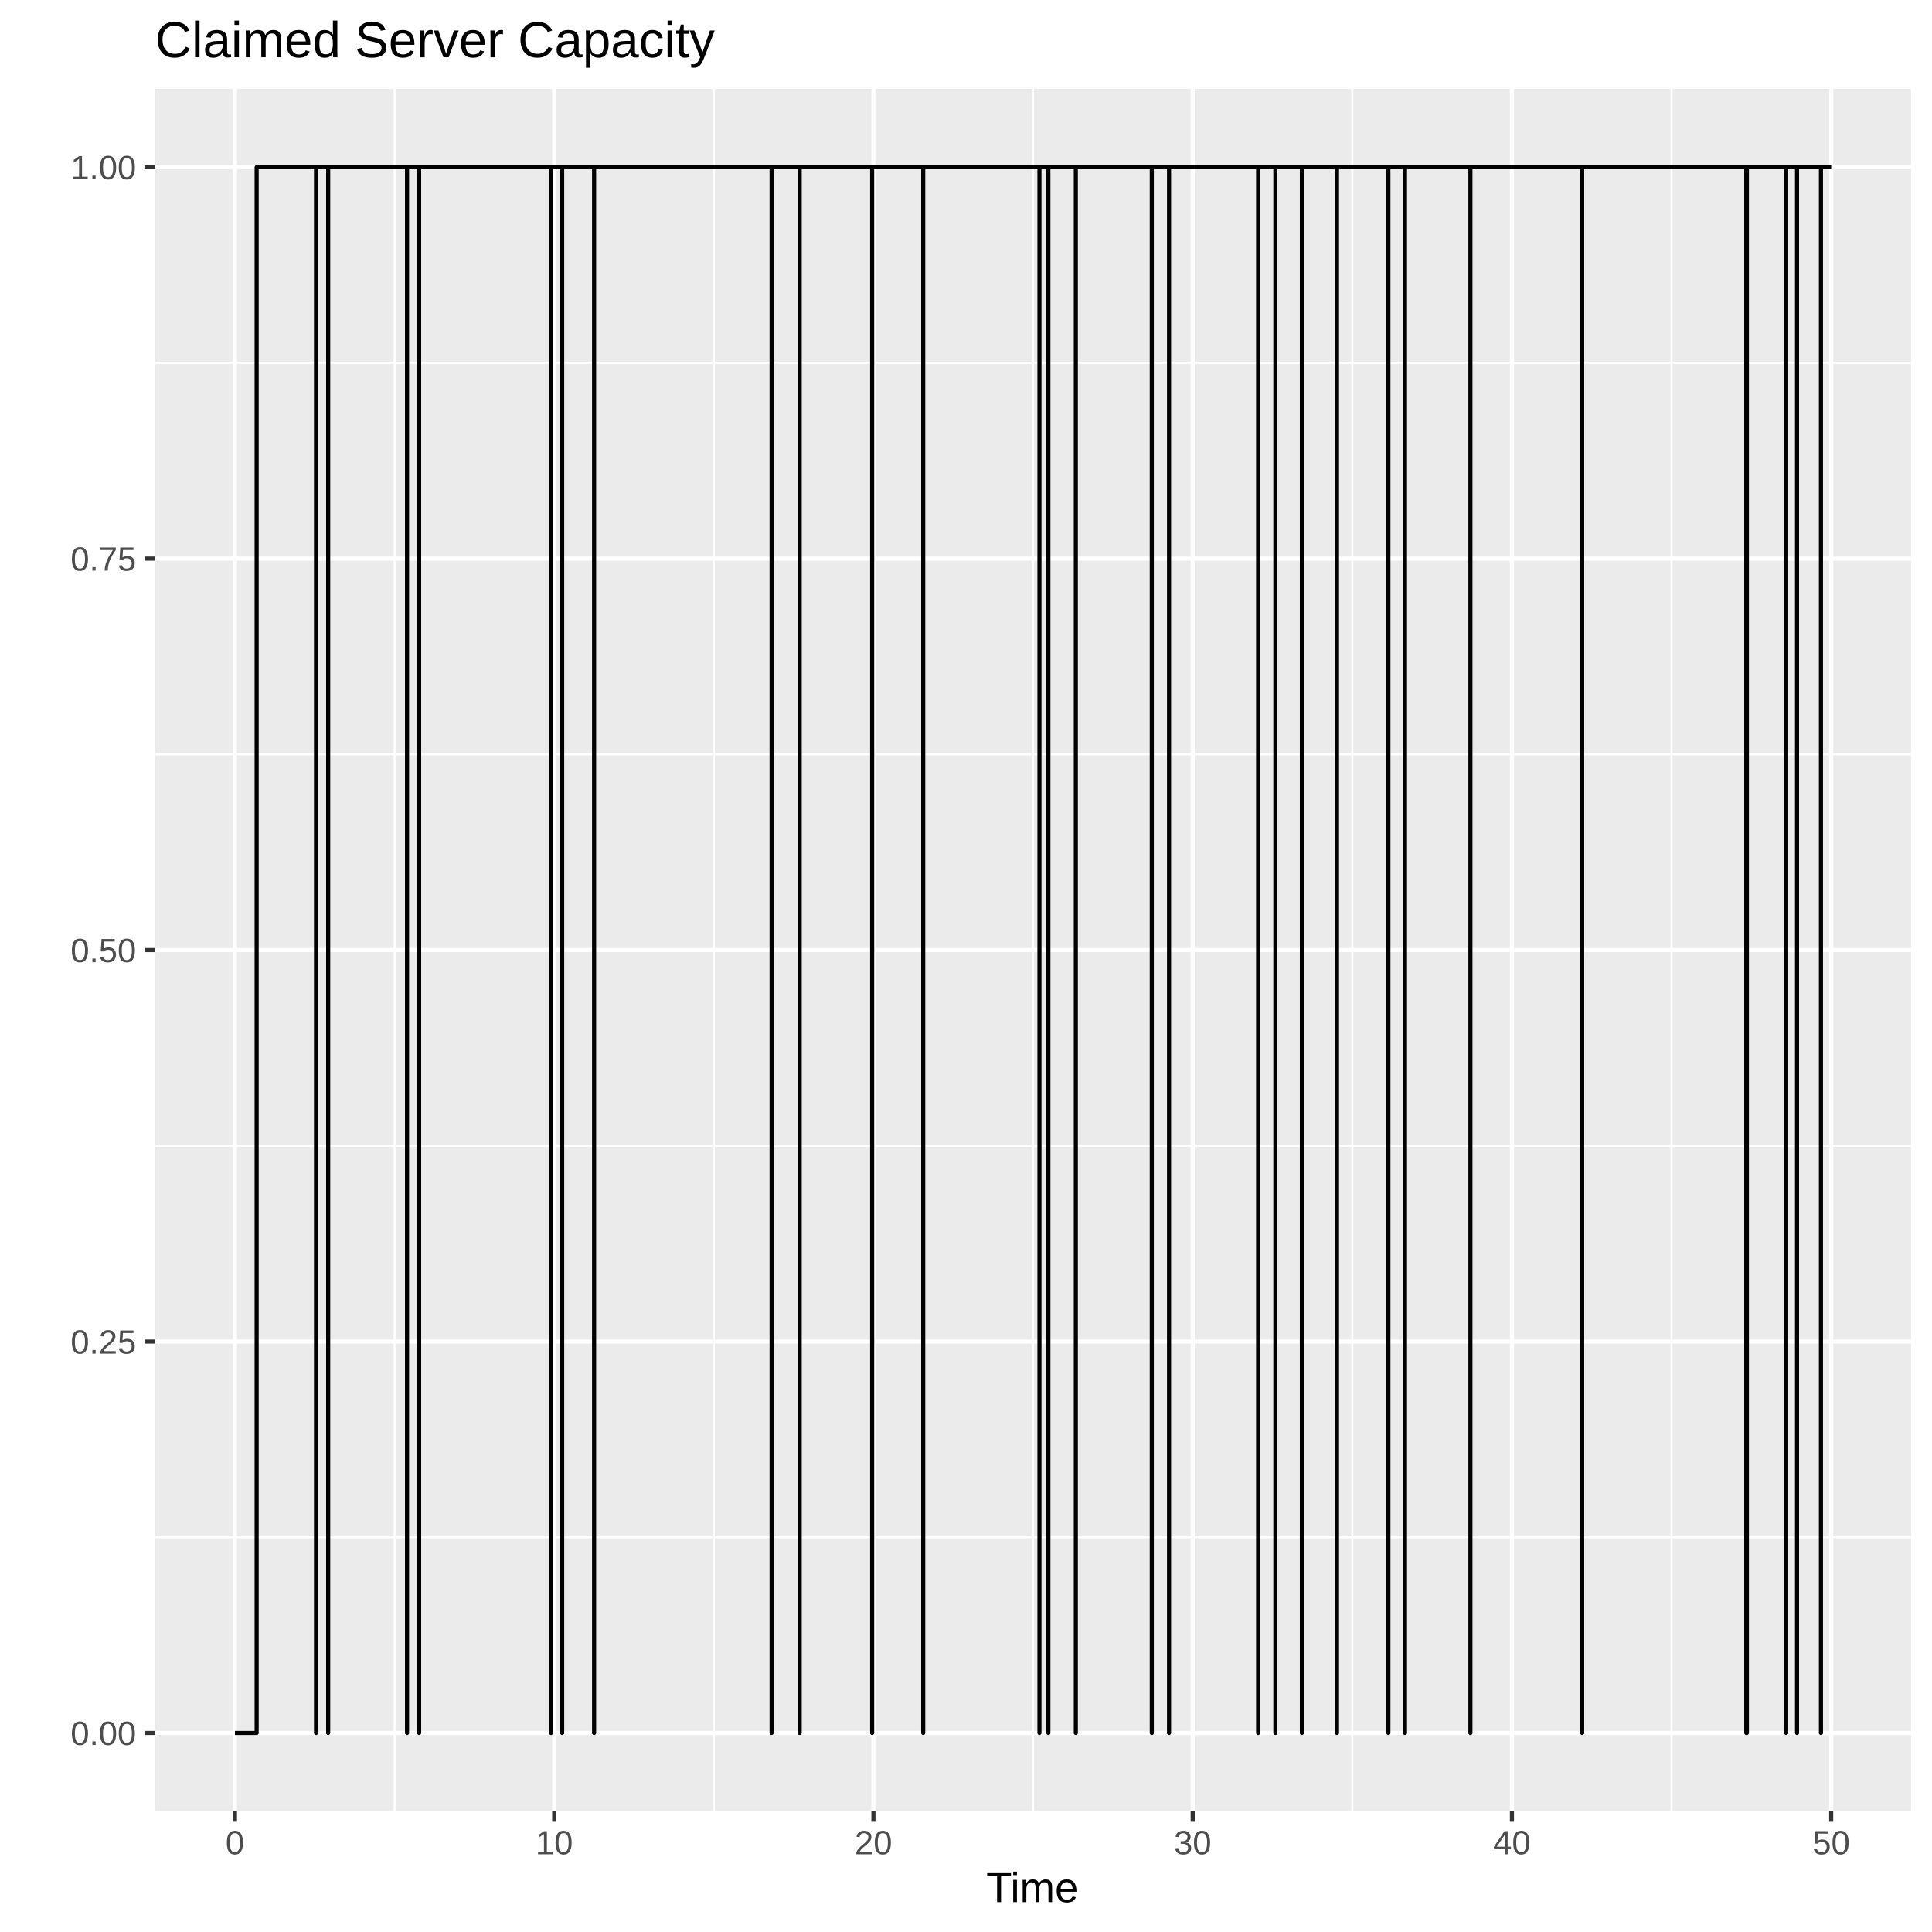
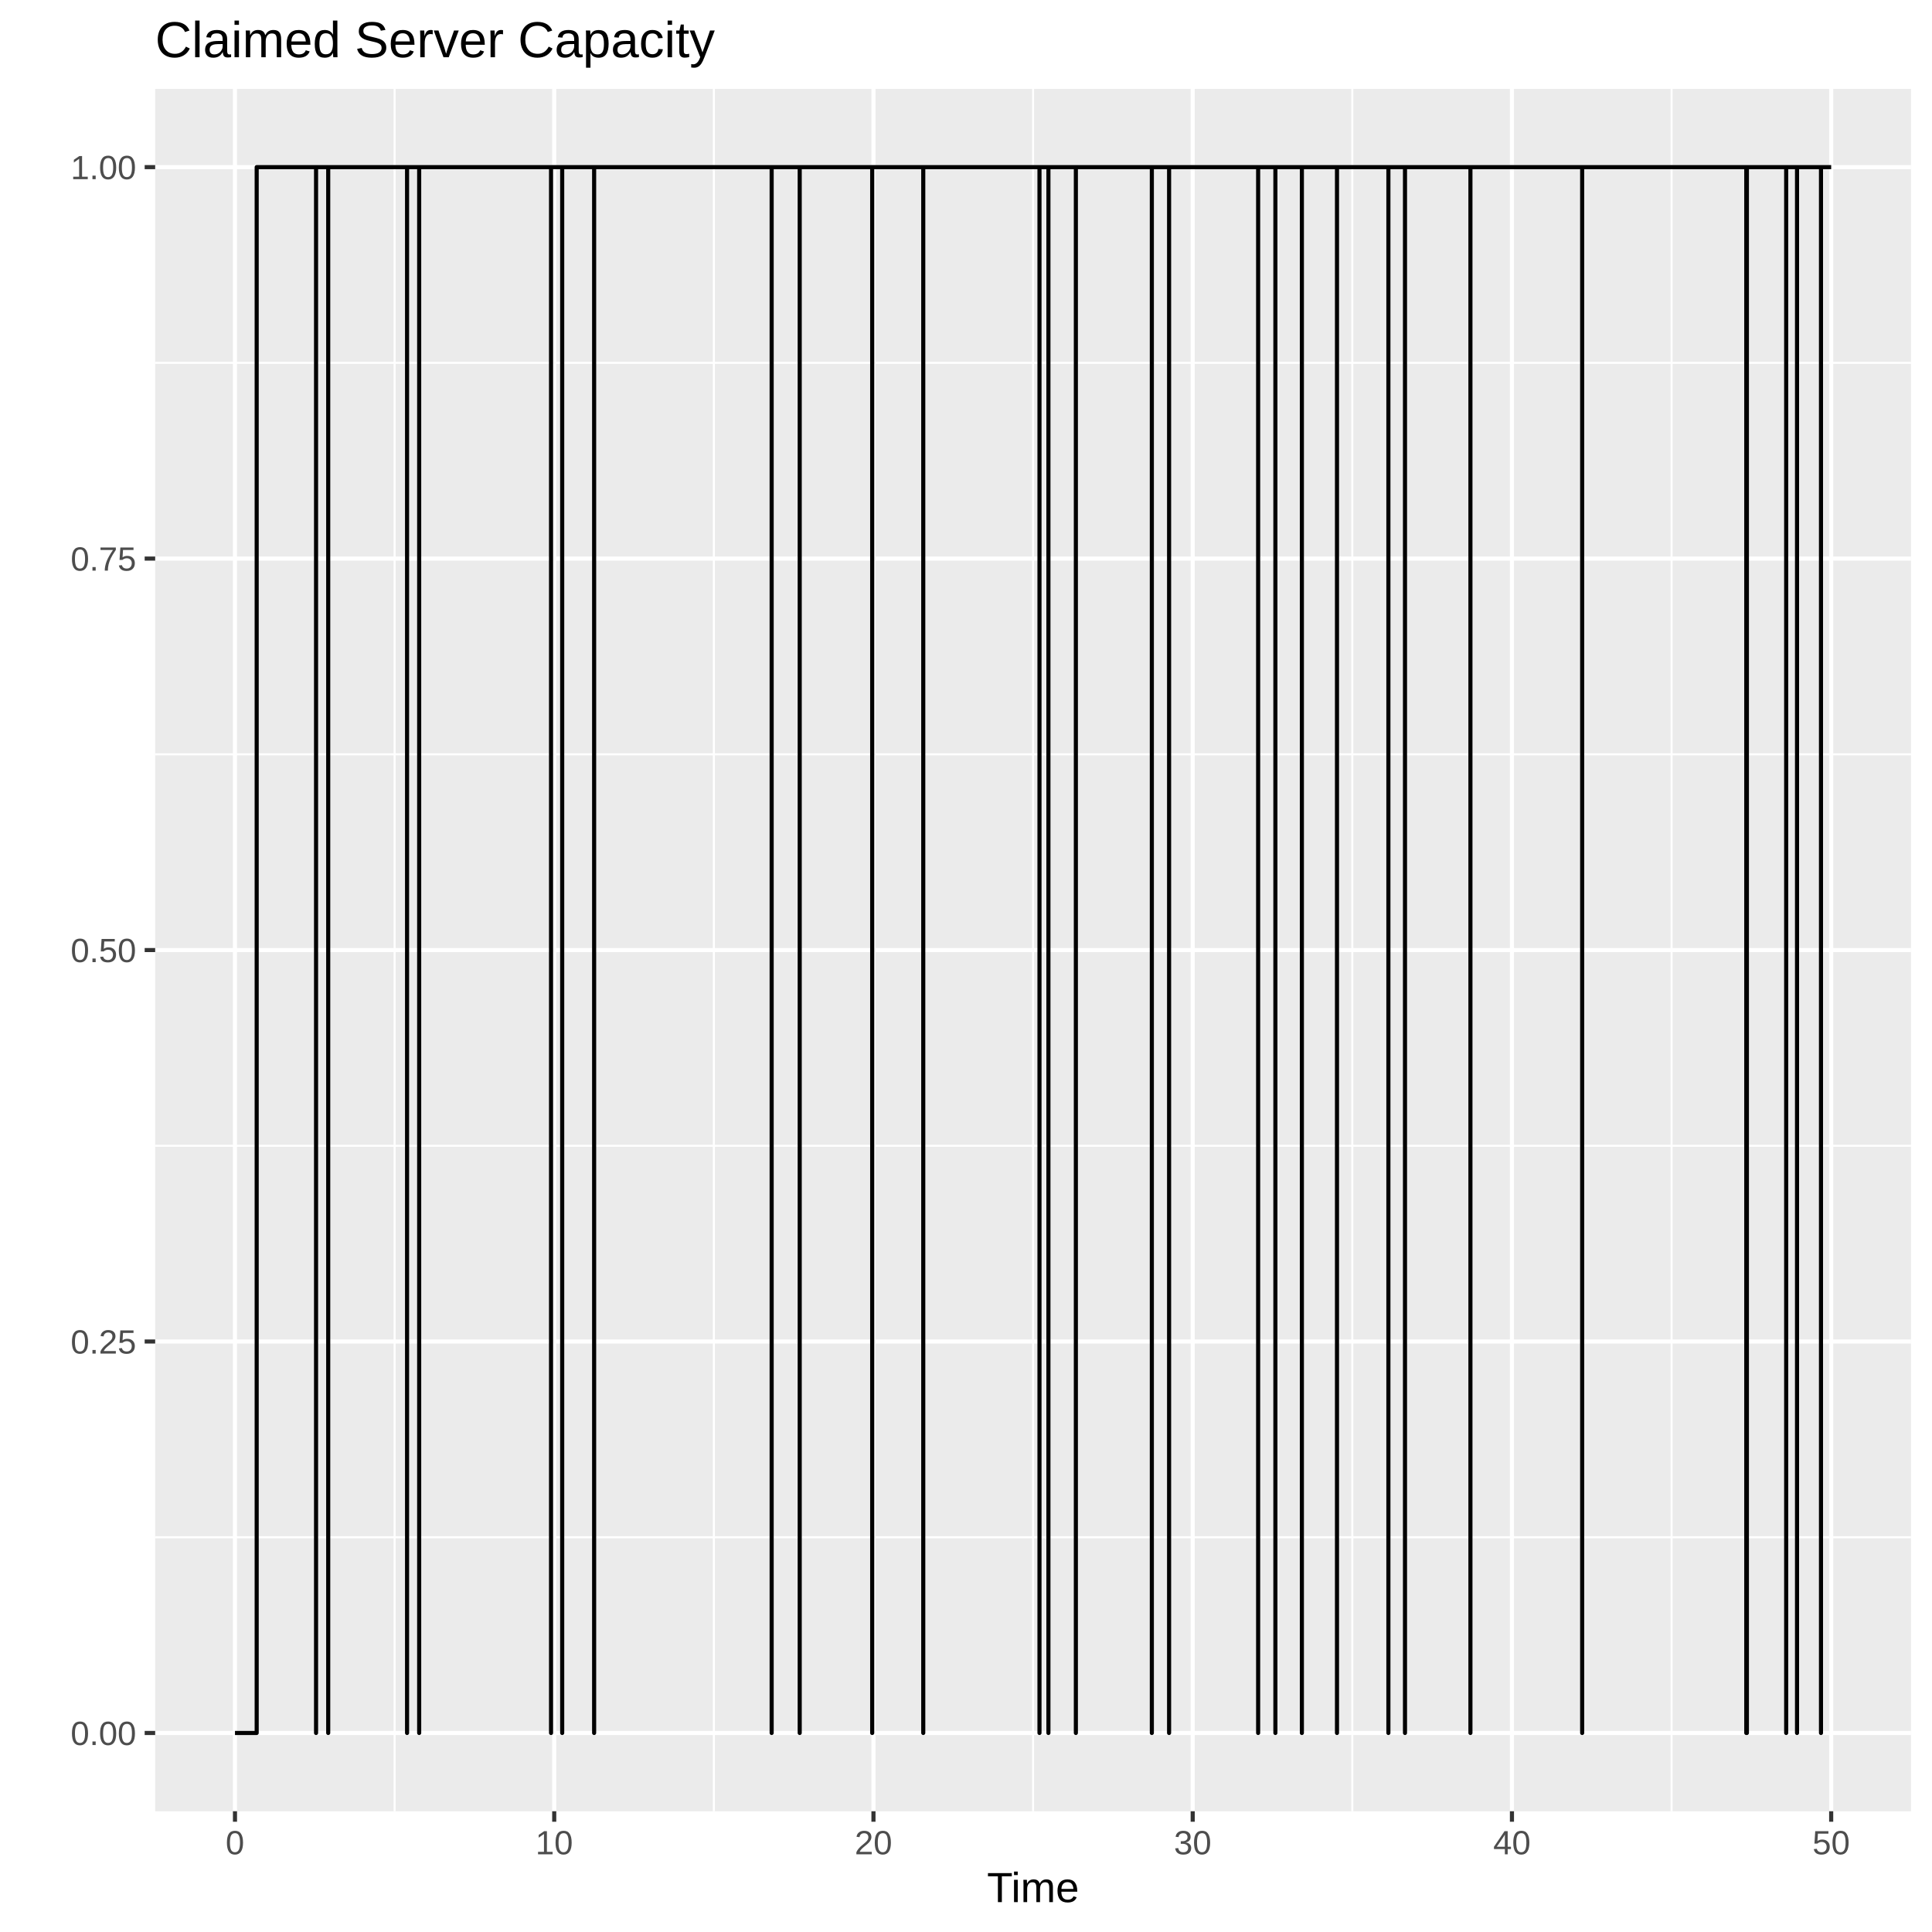
- <svg xmlns="http://www.w3.org/2000/svg" viewBox="0 0 504.00 504.00">
+ <svg xmlns="http://www.w3.org/2000/svg" class="svglite" width="504.00pt" height="504.00pt" viewBox="0 0 504.00 504.00">
  <defs>
    <style type="text/css">
-     line, polyline, polygon, path, rect, circle {
+     .svglite line, .svglite polyline, .svglite polygon, .svglite path, .svglite rect, .svglite circle {
      fill: none;
      stroke: #000000;
      stroke-linecap: round;
      stroke-linejoin: round;
      stroke-miterlimit: 10.00;
    }
  </style>
  </defs>
  <rect width="100%" height="100%" style="stroke: none; fill: #FFFFFF;" />
-   <rect x="0.00" y="0.00" width="504.00" height="504.00" style="stroke-width: 1.07; stroke: #FFFFFF; fill: #FFFFFF;" />
  <defs>
-     <clipPath id="cpNDAuNDd8NDk4LjUyfDQ3Mi41MXwyMy4xOQ==">
-       <rect x="40.47" y="23.19" width="458.05" height="449.32" />
-     </clipPath>
-   </defs>
-   <rect x="40.47" y="23.19" width="458.05" height="449.32" style="stroke-width: 1.07; stroke: none; fill: #EBEBEB;" clip-path="url(#cpNDAuNDd8NDk4LjUyfDQ3Mi41MXwyMy4xOQ==)" />
-   <polyline points="40.47,401.03 498.52,401.03 " style="stroke-width: 0.53; stroke: #FFFFFF; stroke-linecap: butt;" clip-path="url(#cpNDAuNDd8NDk4LjUyfDQ3Mi41MXwyMy4xOQ==)" />
-   <polyline points="40.47,298.91 498.52,298.91 " style="stroke-width: 0.53; stroke: #FFFFFF; stroke-linecap: butt;" clip-path="url(#cpNDAuNDd8NDk4LjUyfDQ3Mi41MXwyMy4xOQ==)" />
-   <polyline points="40.47,196.79 498.52,196.79 " style="stroke-width: 0.53; stroke: #FFFFFF; stroke-linecap: butt;" clip-path="url(#cpNDAuNDd8NDk4LjUyfDQ3Mi41MXwyMy4xOQ==)" />
-   <polyline points="40.47,94.67 498.52,94.67 " style="stroke-width: 0.53; stroke: #FFFFFF; stroke-linecap: butt;" clip-path="url(#cpNDAuNDd8NDk4LjUyfDQ3Mi41MXwyMy4xOQ==)" />
-   <polyline points="102.93,472.51 102.93,23.19 " style="stroke-width: 0.53; stroke: #FFFFFF; stroke-linecap: butt;" clip-path="url(#cpNDAuNDd8NDk4LjUyfDQ3Mi41MXwyMy4xOQ==)" />
-   <polyline points="186.21,472.51 186.21,23.19 " style="stroke-width: 0.53; stroke: #FFFFFF; stroke-linecap: butt;" clip-path="url(#cpNDAuNDd8NDk4LjUyfDQ3Mi41MXwyMy4xOQ==)" />
-   <polyline points="269.49,472.51 269.49,23.19 " style="stroke-width: 0.53; stroke: #FFFFFF; stroke-linecap: butt;" clip-path="url(#cpNDAuNDd8NDk4LjUyfDQ3Mi41MXwyMy4xOQ==)" />
-   <polyline points="352.78,472.51 352.78,23.19 " style="stroke-width: 0.53; stroke: #FFFFFF; stroke-linecap: butt;" clip-path="url(#cpNDAuNDd8NDk4LjUyfDQ3Mi41MXwyMy4xOQ==)" />
-   <polyline points="436.06,472.51 436.06,23.19 " style="stroke-width: 0.53; stroke: #FFFFFF; stroke-linecap: butt;" clip-path="url(#cpNDAuNDd8NDk4LjUyfDQ3Mi41MXwyMy4xOQ==)" />
-   <polyline points="40.47,452.09 498.52,452.09 " style="stroke-width: 1.07; stroke: #FFFFFF; stroke-linecap: butt;" clip-path="url(#cpNDAuNDd8NDk4LjUyfDQ3Mi41MXwyMy4xOQ==)" />
-   <polyline points="40.47,349.97 498.52,349.97 " style="stroke-width: 1.07; stroke: #FFFFFF; stroke-linecap: butt;" clip-path="url(#cpNDAuNDd8NDk4LjUyfDQ3Mi41MXwyMy4xOQ==)" />
-   <polyline points="40.47,247.85 498.52,247.85 " style="stroke-width: 1.07; stroke: #FFFFFF; stroke-linecap: butt;" clip-path="url(#cpNDAuNDd8NDk4LjUyfDQ3Mi41MXwyMy4xOQ==)" />
-   <polyline points="40.47,145.73 498.52,145.73 " style="stroke-width: 1.07; stroke: #FFFFFF; stroke-linecap: butt;" clip-path="url(#cpNDAuNDd8NDk4LjUyfDQ3Mi41MXwyMy4xOQ==)" />
-   <polyline points="40.47,43.61 498.52,43.61 " style="stroke-width: 1.07; stroke: #FFFFFF; stroke-linecap: butt;" clip-path="url(#cpNDAuNDd8NDk4LjUyfDQ3Mi41MXwyMy4xOQ==)" />
-   <polyline points="61.29,472.51 61.29,23.19 " style="stroke-width: 1.07; stroke: #FFFFFF; stroke-linecap: butt;" clip-path="url(#cpNDAuNDd8NDk4LjUyfDQ3Mi41MXwyMy4xOQ==)" />
-   <polyline points="144.57,472.51 144.57,23.19 " style="stroke-width: 1.07; stroke: #FFFFFF; stroke-linecap: butt;" clip-path="url(#cpNDAuNDd8NDk4LjUyfDQ3Mi41MXwyMy4xOQ==)" />
-   <polyline points="227.85,472.51 227.85,23.19 " style="stroke-width: 1.07; stroke: #FFFFFF; stroke-linecap: butt;" clip-path="url(#cpNDAuNDd8NDk4LjUyfDQ3Mi41MXwyMy4xOQ==)" />
-   <polyline points="311.14,472.51 311.14,23.19 " style="stroke-width: 1.07; stroke: #FFFFFF; stroke-linecap: butt;" clip-path="url(#cpNDAuNDd8NDk4LjUyfDQ3Mi41MXwyMy4xOQ==)" />
-   <polyline points="394.42,472.51 394.42,23.19 " style="stroke-width: 1.07; stroke: #FFFFFF; stroke-linecap: butt;" clip-path="url(#cpNDAuNDd8NDk4LjUyfDQ3Mi41MXwyMy4xOQ==)" />
-   <polyline points="477.70,472.51 477.70,23.19 " style="stroke-width: 1.07; stroke: #FFFFFF; stroke-linecap: butt;" clip-path="url(#cpNDAuNDd8NDk4LjUyfDQ3Mi41MXwyMy4xOQ==)" />
-   <polyline points="61.29,452.09 66.95,452.09 66.95,43.61 82.44,43.61 82.44,452.09 82.44,452.09 82.44,43.61 85.61,43.61 85.61,452.09 85.61,452.09 85.61,43.61 106.18,43.61 106.18,452.09 106.18,452.09 106.18,43.61 109.34,43.61 109.34,452.09 109.34,452.09 109.34,43.61 143.74,43.61 143.74,452.09 143.74,452.09 143.74,43.61 146.65,43.61 146.65,452.09 146.65,452.09 146.65,43.61 154.98,43.61 154.98,452.09 154.98,452.09 154.98,43.61 201.29,43.61 201.29,452.09 201.29,452.09 201.29,43.61 208.61,43.61 208.61,452.09 208.61,452.09 208.61,43.61 227.52,43.61 227.52,452.09 227.52,452.09 227.52,43.61 240.84,43.61 240.84,452.09 240.84,452.09 240.84,43.61 271.16,43.61 271.16,452.09 271.16,452.09 271.16,43.61 273.49,43.61 273.49,452.09 273.49,452.09 273.49,43.61 280.65,43.61 280.65,452.09 280.65,452.09 280.65,43.61 300.47,43.61 300.47,452.09 300.47,452.09 300.47,43.61 304.97,43.61 304.97,452.09 304.97,452.09 304.97,43.61 328.21,43.61 328.21,452.09 328.21,452.09 328.21,43.61 332.71,43.61 332.71,452.09 332.71,452.09 332.71,43.61 339.62,43.61 339.62,452.09 339.62,452.09 339.62,43.61 348.78,43.61 348.78,452.09 348.78,452.09 348.78,43.61 362.19,43.61 362.19,452.09 362.19,452.09 362.19,43.61 366.52,43.61 366.52,452.09 366.52,452.09 366.52,43.61 383.59,43.61 383.59,452.09 383.59,452.09 383.59,43.61 412.74,43.61 412.74,452.09 412.74,452.09 412.74,43.61 455.55,43.61 455.55,452.09 455.55,452.09 455.55,43.61 455.71,43.61 455.71,452.09 455.71,452.09 455.71,43.61 465.96,43.61 465.96,452.09 465.96,452.09 465.96,43.61 468.79,43.61 468.79,452.09 468.79,452.09 468.79,43.61 475.03,43.61 475.03,452.09 475.03,452.09 475.03,43.61 477.70,43.61 477.70,43.61 " style="stroke-width: 1.07; stroke-linecap: butt;" clip-path="url(#cpNDAuNDd8NDk4LjUyfDQ3Mi41MXwyMy4xOQ==)" />
-   <defs>
-     <clipPath id="cpMC4wMHw1MDQuMDB8NTA0LjAwfDAuMDA=">
+     <clipPath id="cpMC4wMHw1MDQuMDB8MC4wMHw1MDQuMDA=">
      <rect x="0.00" y="0.00" width="504.00" height="504.00" />
    </clipPath>
  </defs>
-   <g clip-path="url(#cpMC4wMHw1MDQuMDB8NTA0LjAwfDAuMDA=)">
-     <text x="18.41" y="455.23" style="font-size: 8.80px; fill: #4D4D4D; font-family: Arial;" textLength="17.13px" lengthAdjust="spacingAndGlyphs">0.00</text>
+   <g clip-path="url(#cpMC4wMHw1MDQuMDB8MC4wMHw1MDQuMDA=)">
+     <rect x="0.00" y="-0" width="504.00" height="504.00" style="stroke-width: 1.07; stroke: #FFFFFF; fill: #FFFFFF;" />
  </g>
-   <g clip-path="url(#cpMC4wMHw1MDQuMDB8NTA0LjAwfDAuMDA=)">
-     <text x="18.41" y="353.12" style="font-size: 8.80px; fill: #4D4D4D; font-family: Arial;" textLength="17.13px" lengthAdjust="spacingAndGlyphs">0.25</text>
+   <defs>
+     <clipPath id="cpNDAuNDh8NDk4LjUyfDIzLjE4fDQ3Mi41MA==">
+       <rect x="40.48" y="23.18" width="458.04" height="449.33" />
+     </clipPath>
+   </defs>
+   <g clip-path="url(#cpNDAuNDh8NDk4LjUyfDIzLjE4fDQ3Mi41MA==)">
+     <rect x="40.48" y="23.18" width="458.04" height="449.33" style="stroke-width: 1.07; stroke: none; fill: #EBEBEB;" />
+     <polyline points="40.48,401.02 498.52,401.02 " style="stroke-width: 0.53; stroke: #FFFFFF; stroke-linecap: butt;" />
+     <polyline points="40.48,298.90 498.52,298.90 " style="stroke-width: 0.53; stroke: #FFFFFF; stroke-linecap: butt;" />
+     <polyline points="40.48,196.78 498.52,196.78 " style="stroke-width: 0.53; stroke: #FFFFFF; stroke-linecap: butt;" />
+     <polyline points="40.48,94.66 498.52,94.66 " style="stroke-width: 0.53; stroke: #FFFFFF; stroke-linecap: butt;" />
+     <polyline points="102.94,472.50 102.94,23.18 " style="stroke-width: 0.53; stroke: #FFFFFF; stroke-linecap: butt;" />
+     <polyline points="186.22,472.50 186.22,23.18 " style="stroke-width: 0.53; stroke: #FFFFFF; stroke-linecap: butt;" />
+     <polyline points="269.50,472.50 269.50,23.18 " style="stroke-width: 0.53; stroke: #FFFFFF; stroke-linecap: butt;" />
+     <polyline points="352.78,472.50 352.78,23.18 " style="stroke-width: 0.53; stroke: #FFFFFF; stroke-linecap: butt;" />
+     <polyline points="436.06,472.50 436.06,23.18 " style="stroke-width: 0.53; stroke: #FFFFFF; stroke-linecap: butt;" />
+     <polyline points="40.48,452.08 498.52,452.08 " style="stroke-width: 1.07; stroke: #FFFFFF; stroke-linecap: butt;" />
+     <polyline points="40.48,349.96 498.52,349.96 " style="stroke-width: 1.07; stroke: #FFFFFF; stroke-linecap: butt;" />
+     <polyline points="40.48,247.84 498.52,247.84 " style="stroke-width: 1.07; stroke: #FFFFFF; stroke-linecap: butt;" />
+     <polyline points="40.48,145.72 498.52,145.72 " style="stroke-width: 1.07; stroke: #FFFFFF; stroke-linecap: butt;" />
+     <polyline points="40.48,43.60 498.52,43.60 " style="stroke-width: 1.07; stroke: #FFFFFF; stroke-linecap: butt;" />
+     <polyline points="61.30,472.50 61.30,23.18 " style="stroke-width: 1.07; stroke: #FFFFFF; stroke-linecap: butt;" />
+     <polyline points="144.58,472.50 144.58,23.18 " style="stroke-width: 1.07; stroke: #FFFFFF; stroke-linecap: butt;" />
+     <polyline points="227.86,472.50 227.86,23.18 " style="stroke-width: 1.07; stroke: #FFFFFF; stroke-linecap: butt;" />
+     <polyline points="311.14,472.50 311.14,23.18 " style="stroke-width: 1.07; stroke: #FFFFFF; stroke-linecap: butt;" />
+     <polyline points="394.42,472.50 394.42,23.18 " style="stroke-width: 1.07; stroke: #FFFFFF; stroke-linecap: butt;" />
+     <polyline points="477.70,472.50 477.70,23.18 " style="stroke-width: 1.07; stroke: #FFFFFF; stroke-linecap: butt;" />
+     <polyline points="61.30,452.08 66.96,452.08 66.96,43.60 82.45,43.60 82.45,452.08 82.45,452.08 82.45,43.60 85.62,43.60 85.62,452.08 85.62,452.08 85.62,43.60 106.19,43.60 106.19,452.08 106.19,452.08 106.19,43.60 109.35,43.60 109.35,452.08 109.35,452.08 109.35,43.60 143.75,43.60 143.75,452.08 143.75,452.08 143.75,43.60 146.66,43.60 146.66,452.08 146.66,452.08 146.66,43.60 154.99,43.60 154.99,452.08 154.99,452.08 154.99,43.60 201.30,43.60 201.30,452.08 201.30,452.08 201.30,43.60 208.62,43.60 208.62,452.08 208.62,452.08 208.62,43.60 227.53,43.60 227.53,452.08 227.53,452.08 227.53,43.60 240.85,43.60 240.85,452.08 240.85,452.08 240.85,43.60 271.17,43.60 271.17,452.08 271.17,452.08 271.17,43.60 273.50,43.60 273.50,452.08 273.50,452.08 273.50,43.60 280.66,43.60 280.66,452.08 280.66,452.08 280.66,43.60 300.48,43.60 300.48,452.08 300.48,452.08 300.48,43.60 304.98,43.60 304.98,452.08 304.98,452.08 304.98,43.60 328.21,43.60 328.21,452.08 328.21,452.08 328.21,43.60 332.71,43.60 332.71,452.08 332.71,452.08 332.71,43.60 339.62,43.60 339.62,452.08 339.62,452.08 339.62,43.60 348.78,43.60 348.78,452.08 348.78,452.08 348.78,43.60 362.19,43.60 362.19,452.08 362.19,452.08 362.19,43.60 366.52,43.60 366.52,452.08 366.52,452.08 366.52,43.60 383.59,43.60 383.59,452.08 383.59,452.08 383.59,43.60 412.74,43.60 412.74,452.08 412.74,452.08 412.74,43.60 455.55,43.60 455.55,452.08 455.55,452.08 455.55,43.60 455.71,43.60 455.71,452.08 455.71,452.08 455.71,43.60 465.96,43.60 465.96,452.08 465.96,452.08 465.96,43.60 468.79,43.60 468.79,452.08 468.79,452.08 468.79,43.60 475.04,43.60 475.04,452.08 475.04,452.08 475.04,43.60 477.70,43.60 477.70,43.60 " style="stroke-width: 1.07; stroke-linecap: butt;" />
  </g>
-   <g clip-path="url(#cpMC4wMHw1MDQuMDB8NTA0LjAwfDAuMDA=)">
-     <text x="18.41" y="251.00" style="font-size: 8.80px; fill: #4D4D4D; font-family: Arial;" textLength="17.13px" lengthAdjust="spacingAndGlyphs">0.50</text>
-   </g>
-   <g clip-path="url(#cpMC4wMHw1MDQuMDB8NTA0LjAwfDAuMDA=)">
-     <text x="18.41" y="148.88" style="font-size: 8.80px; fill: #4D4D4D; font-family: Arial;" textLength="17.13px" lengthAdjust="spacingAndGlyphs">0.75</text>
-   </g>
-   <g clip-path="url(#cpMC4wMHw1MDQuMDB8NTA0LjAwfDAuMDA=)">
-     <text x="18.41" y="46.76" style="font-size: 8.80px; fill: #4D4D4D; font-family: Arial;" textLength="17.13px" lengthAdjust="spacingAndGlyphs">1.00</text>
-   </g>
-   <polyline points="37.73,452.09 40.47,452.09 " style="stroke-width: 1.07; stroke: #333333; stroke-linecap: butt;" clip-path="url(#cpMC4wMHw1MDQuMDB8NTA0LjAwfDAuMDA=)" />
-   <polyline points="37.73,349.97 40.47,349.97 " style="stroke-width: 1.07; stroke: #333333; stroke-linecap: butt;" clip-path="url(#cpMC4wMHw1MDQuMDB8NTA0LjAwfDAuMDA=)" />
-   <polyline points="37.73,247.85 40.47,247.85 " style="stroke-width: 1.07; stroke: #333333; stroke-linecap: butt;" clip-path="url(#cpMC4wMHw1MDQuMDB8NTA0LjAwfDAuMDA=)" />
-   <polyline points="37.73,145.73 40.47,145.73 " style="stroke-width: 1.07; stroke: #333333; stroke-linecap: butt;" clip-path="url(#cpMC4wMHw1MDQuMDB8NTA0LjAwfDAuMDA=)" />
-   <polyline points="37.73,43.61 40.47,43.61 " style="stroke-width: 1.07; stroke: #333333; stroke-linecap: butt;" clip-path="url(#cpMC4wMHw1MDQuMDB8NTA0LjAwfDAuMDA=)" />
-   <polyline points="61.29,475.25 61.29,472.51 " style="stroke-width: 1.07; stroke: #333333; stroke-linecap: butt;" clip-path="url(#cpMC4wMHw1MDQuMDB8NTA0LjAwfDAuMDA=)" />
-   <polyline points="144.57,475.25 144.57,472.51 " style="stroke-width: 1.07; stroke: #333333; stroke-linecap: butt;" clip-path="url(#cpMC4wMHw1MDQuMDB8NTA0LjAwfDAuMDA=)" />
-   <polyline points="227.85,475.25 227.85,472.51 " style="stroke-width: 1.07; stroke: #333333; stroke-linecap: butt;" clip-path="url(#cpMC4wMHw1MDQuMDB8NTA0LjAwfDAuMDA=)" />
-   <polyline points="311.14,475.25 311.14,472.51 " style="stroke-width: 1.07; stroke: #333333; stroke-linecap: butt;" clip-path="url(#cpMC4wMHw1MDQuMDB8NTA0LjAwfDAuMDA=)" />
-   <polyline points="394.42,475.25 394.42,472.51 " style="stroke-width: 1.07; stroke: #333333; stroke-linecap: butt;" clip-path="url(#cpMC4wMHw1MDQuMDB8NTA0LjAwfDAuMDA=)" />
-   <polyline points="477.70,475.25 477.70,472.51 " style="stroke-width: 1.07; stroke: #333333; stroke-linecap: butt;" clip-path="url(#cpMC4wMHw1MDQuMDB8NTA0LjAwfDAuMDA=)" />
-   <g clip-path="url(#cpMC4wMHw1MDQuMDB8NTA0LjAwfDAuMDA=)">
-     <text x="58.84" y="483.74" style="font-size: 8.80px; fill: #4D4D4D; font-family: Arial;" textLength="4.89px" lengthAdjust="spacingAndGlyphs">0</text>
-   </g>
-   <g clip-path="url(#cpMC4wMHw1MDQuMDB8NTA0LjAwfDAuMDA=)">
-     <text x="139.68" y="483.74" style="font-size: 8.80px; fill: #4D4D4D; font-family: Arial;" textLength="9.79px" lengthAdjust="spacingAndGlyphs">10</text>
-   </g>
-   <g clip-path="url(#cpMC4wMHw1MDQuMDB8NTA0LjAwfDAuMDA=)">
-     <text x="222.96" y="483.74" style="font-size: 8.80px; fill: #4D4D4D; font-family: Arial;" textLength="9.79px" lengthAdjust="spacingAndGlyphs">20</text>
-   </g>
-   <g clip-path="url(#cpMC4wMHw1MDQuMDB8NTA0LjAwfDAuMDA=)">
-     <text x="306.24" y="483.74" style="font-size: 8.80px; fill: #4D4D4D; font-family: Arial;" textLength="9.79px" lengthAdjust="spacingAndGlyphs">30</text>
-   </g>
-   <g clip-path="url(#cpMC4wMHw1MDQuMDB8NTA0LjAwfDAuMDA=)">
-     <text x="389.52" y="483.74" style="font-size: 8.80px; fill: #4D4D4D; font-family: Arial;" textLength="9.79px" lengthAdjust="spacingAndGlyphs">40</text>
-   </g>
-   <g clip-path="url(#cpMC4wMHw1MDQuMDB8NTA0LjAwfDAuMDA=)">
-     <text x="472.81" y="483.74" style="font-size: 8.80px; fill: #4D4D4D; font-family: Arial;" textLength="9.79px" lengthAdjust="spacingAndGlyphs">50</text>
-   </g>
-   <g clip-path="url(#cpMC4wMHw1MDQuMDB8NTA0LjAwfDAuMDA=)">
-     <text x="257.27" y="496.21" style="font-size: 11.00px; font-family: Arial;" textLength="24.44px" lengthAdjust="spacingAndGlyphs">Time</text>
-   </g>
-   <g clip-path="url(#cpMC4wMHw1MDQuMDB8NTA0LjAwfDAuMDA=)">
-     <text x="40.47" y="14.93" style="font-size: 13.20px; font-family: Arial;" textLength="145.99px" lengthAdjust="spacingAndGlyphs">Claimed Server Capacity</text>
+   <g clip-path="url(#cpMC4wMHw1MDQuMDB8MC4wMHw1MDQuMDA=)">
+     <text x="35.55" y="455.23" text-anchor="end" style="font-size: 8.80px; fill: #4D4D4D; font-family: Arial;" textLength="17.14px" lengthAdjust="spacingAndGlyphs">0.00</text>
+     <text x="35.55" y="353.11" text-anchor="end" style="font-size: 8.80px; fill: #4D4D4D; font-family: Arial;" textLength="17.14px" lengthAdjust="spacingAndGlyphs">0.25</text>
+     <text x="35.55" y="250.99" text-anchor="end" style="font-size: 8.80px; fill: #4D4D4D; font-family: Arial;" textLength="17.14px" lengthAdjust="spacingAndGlyphs">0.50</text>
+     <text x="35.55" y="148.87" text-anchor="end" style="font-size: 8.80px; fill: #4D4D4D; font-family: Arial;" textLength="17.14px" lengthAdjust="spacingAndGlyphs">0.75</text>
+     <text x="35.55" y="46.75" text-anchor="end" style="font-size: 8.80px; fill: #4D4D4D; font-family: Arial;" textLength="17.14px" lengthAdjust="spacingAndGlyphs">1.00</text>
+     <polyline points="37.74,452.08 40.48,452.08 " style="stroke-width: 1.07; stroke: #333333; stroke-linecap: butt;" />
+     <polyline points="37.74,349.96 40.48,349.96 " style="stroke-width: 1.07; stroke: #333333; stroke-linecap: butt;" />
+     <polyline points="37.74,247.84 40.48,247.84 " style="stroke-width: 1.07; stroke: #333333; stroke-linecap: butt;" />
+     <polyline points="37.74,145.72 40.48,145.72 " style="stroke-width: 1.07; stroke: #333333; stroke-linecap: butt;" />
+     <polyline points="37.74,43.60 40.48,43.60 " style="stroke-width: 1.07; stroke: #333333; stroke-linecap: butt;" />
+     <polyline points="61.30,475.24 61.30,472.50 " style="stroke-width: 1.07; stroke: #333333; stroke-linecap: butt;" />
+     <polyline points="144.58,475.24 144.58,472.50 " style="stroke-width: 1.07; stroke: #333333; stroke-linecap: butt;" />
+     <polyline points="227.86,475.24 227.86,472.50 " style="stroke-width: 1.07; stroke: #333333; stroke-linecap: butt;" />
+     <polyline points="311.14,475.24 311.14,472.50 " style="stroke-width: 1.07; stroke: #333333; stroke-linecap: butt;" />
+     <polyline points="394.42,475.24 394.42,472.50 " style="stroke-width: 1.07; stroke: #333333; stroke-linecap: butt;" />
+     <polyline points="477.70,475.24 477.70,472.50 " style="stroke-width: 1.07; stroke: #333333; stroke-linecap: butt;" />
+     <text x="61.30" y="483.74" text-anchor="middle" style="font-size: 8.80px; fill: #4D4D4D; font-family: Arial;" textLength="4.90px" lengthAdjust="spacingAndGlyphs">0</text>
+     <text x="144.58" y="483.74" text-anchor="middle" style="font-size: 8.80px; fill: #4D4D4D; font-family: Arial;" textLength="9.79px" lengthAdjust="spacingAndGlyphs">10</text>
+     <text x="227.86" y="483.74" text-anchor="middle" style="font-size: 8.80px; fill: #4D4D4D; font-family: Arial;" textLength="9.79px" lengthAdjust="spacingAndGlyphs">20</text>
+     <text x="311.14" y="483.74" text-anchor="middle" style="font-size: 8.80px; fill: #4D4D4D; font-family: Arial;" textLength="9.79px" lengthAdjust="spacingAndGlyphs">30</text>
+     <text x="394.42" y="483.74" text-anchor="middle" style="font-size: 8.80px; fill: #4D4D4D; font-family: Arial;" textLength="9.79px" lengthAdjust="spacingAndGlyphs">40</text>
+     <text x="477.70" y="483.74" text-anchor="middle" style="font-size: 8.80px; fill: #4D4D4D; font-family: Arial;" textLength="9.79px" lengthAdjust="spacingAndGlyphs">50</text>
+     <text x="269.50" y="496.20" text-anchor="middle" style="font-size: 11.00px; font-family: Arial;" textLength="24.03px" lengthAdjust="spacingAndGlyphs">Time</text>
+     <text x="40.48" y="14.93" style="font-size: 13.20px; font-family: Arial;" textLength="145.89px" lengthAdjust="spacingAndGlyphs">Claimed Server Capacity</text>
  </g>
</svg>
